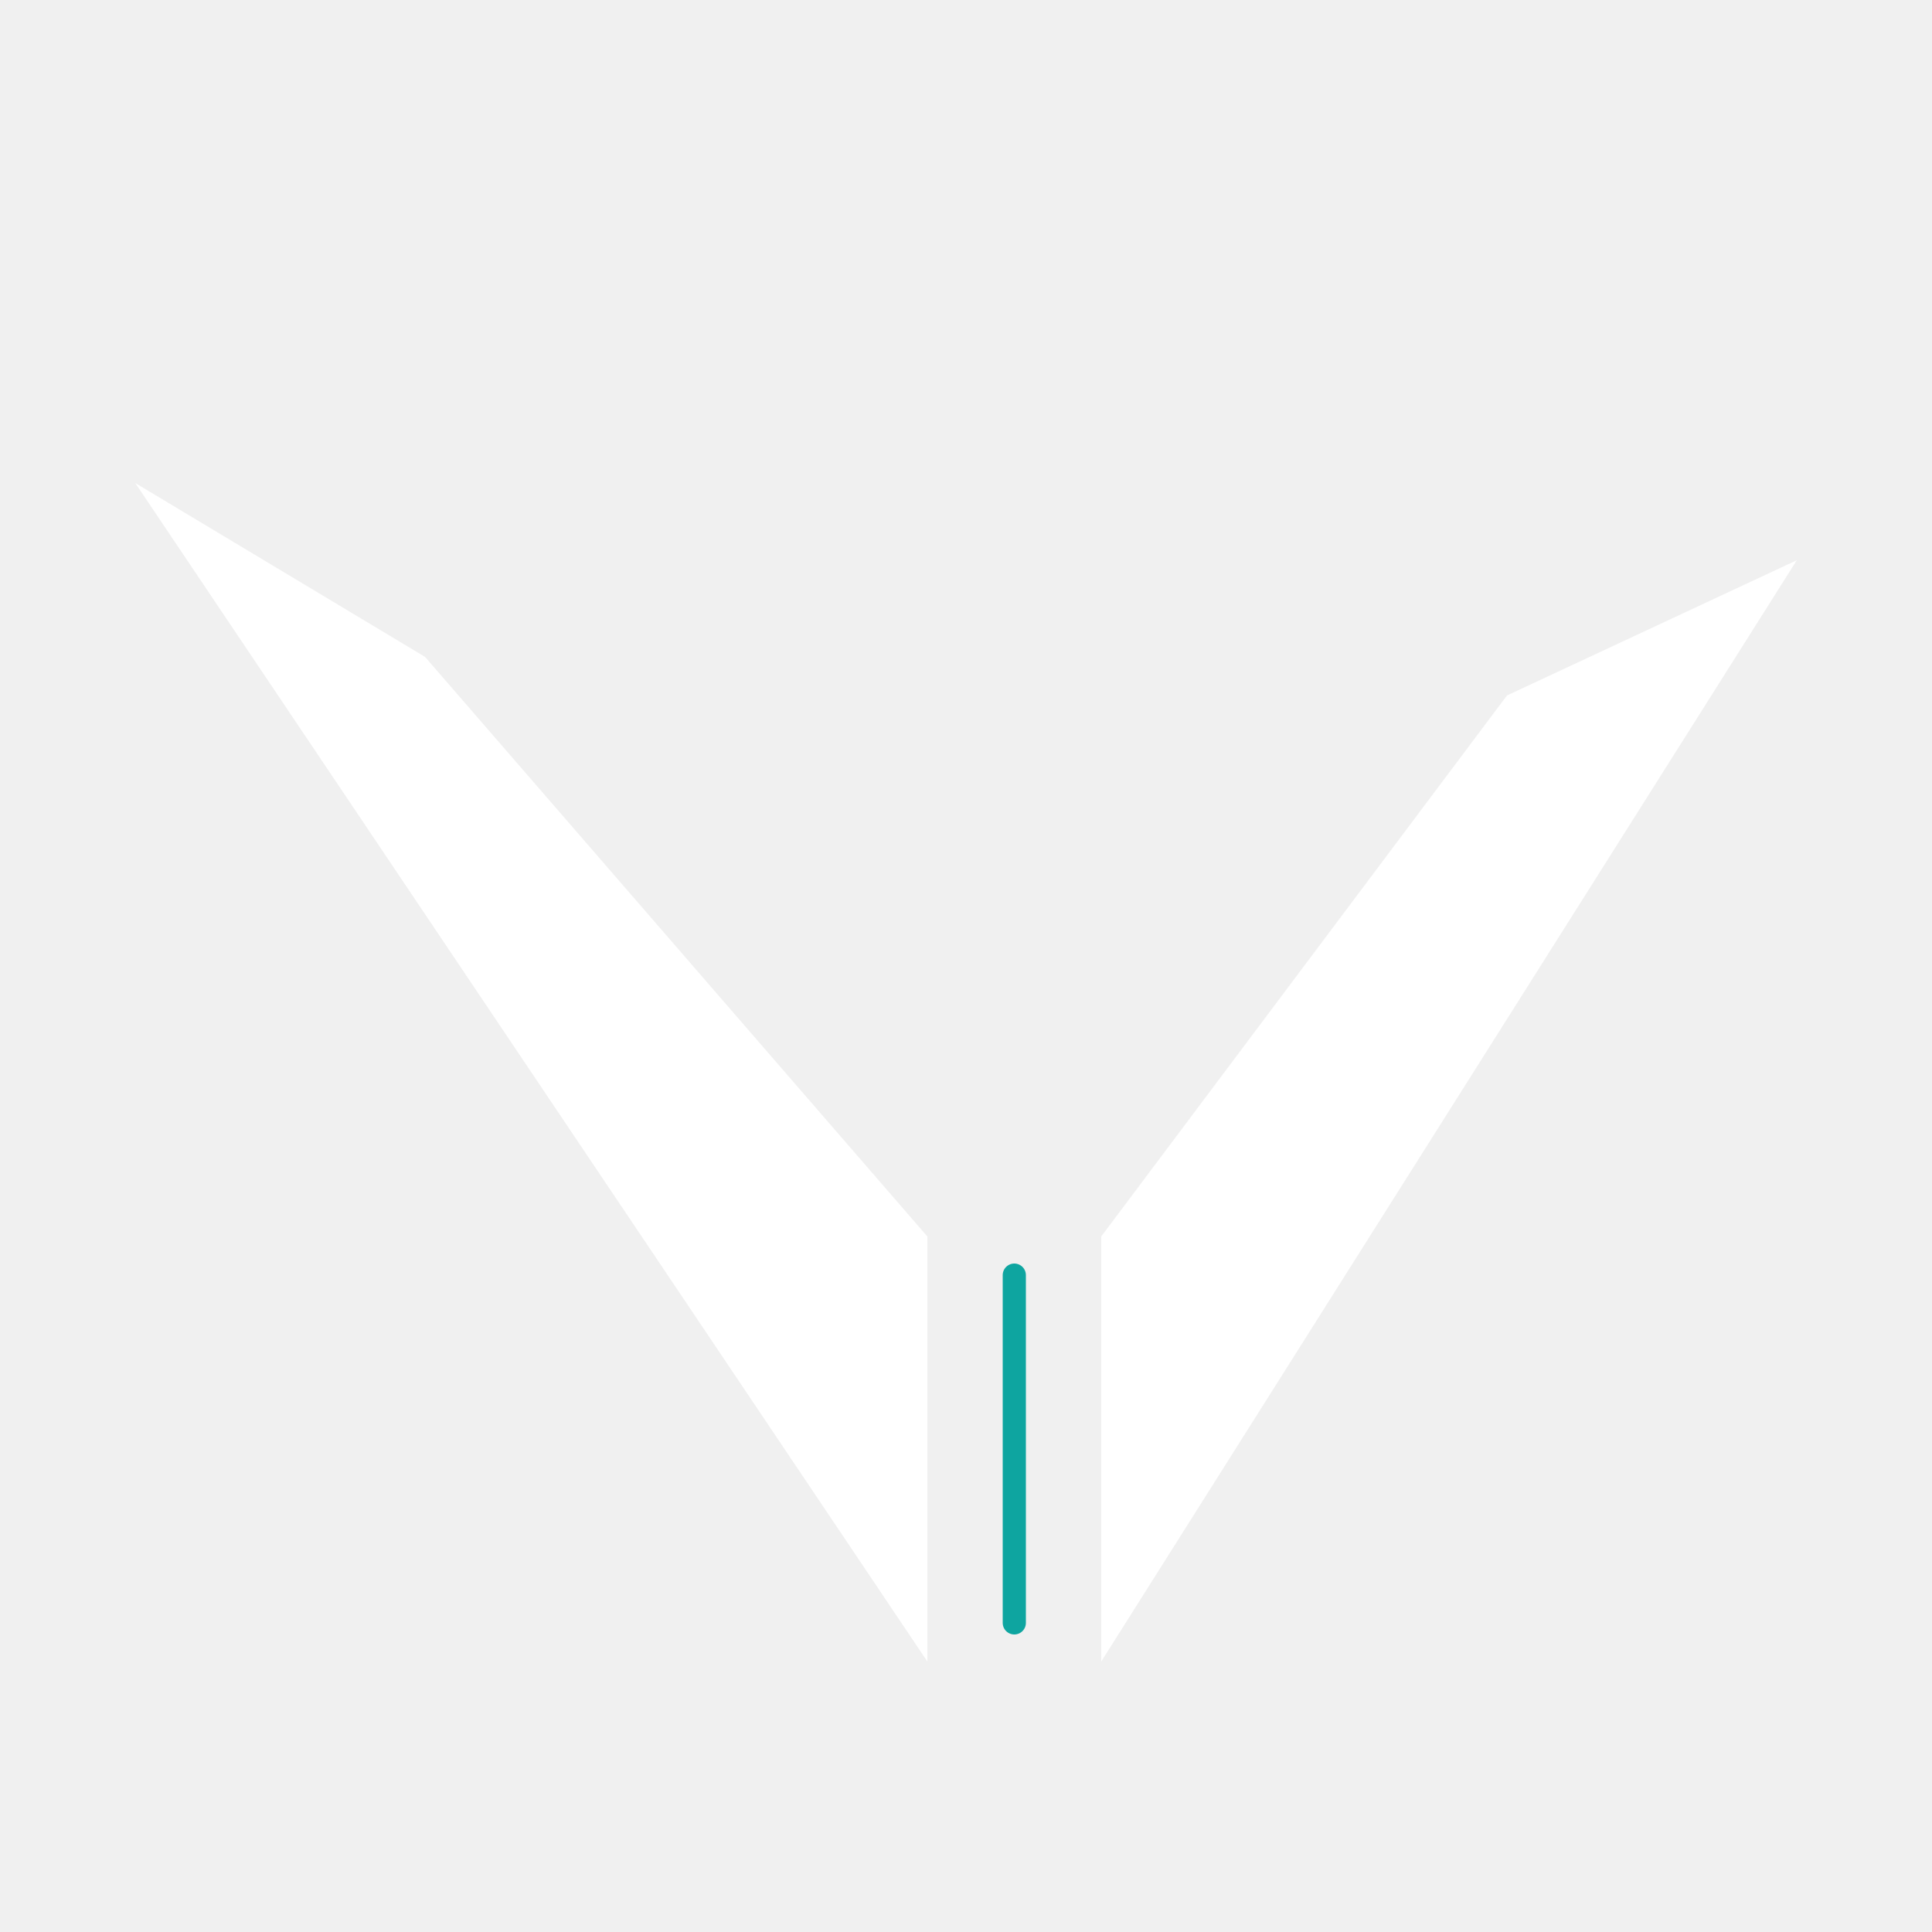
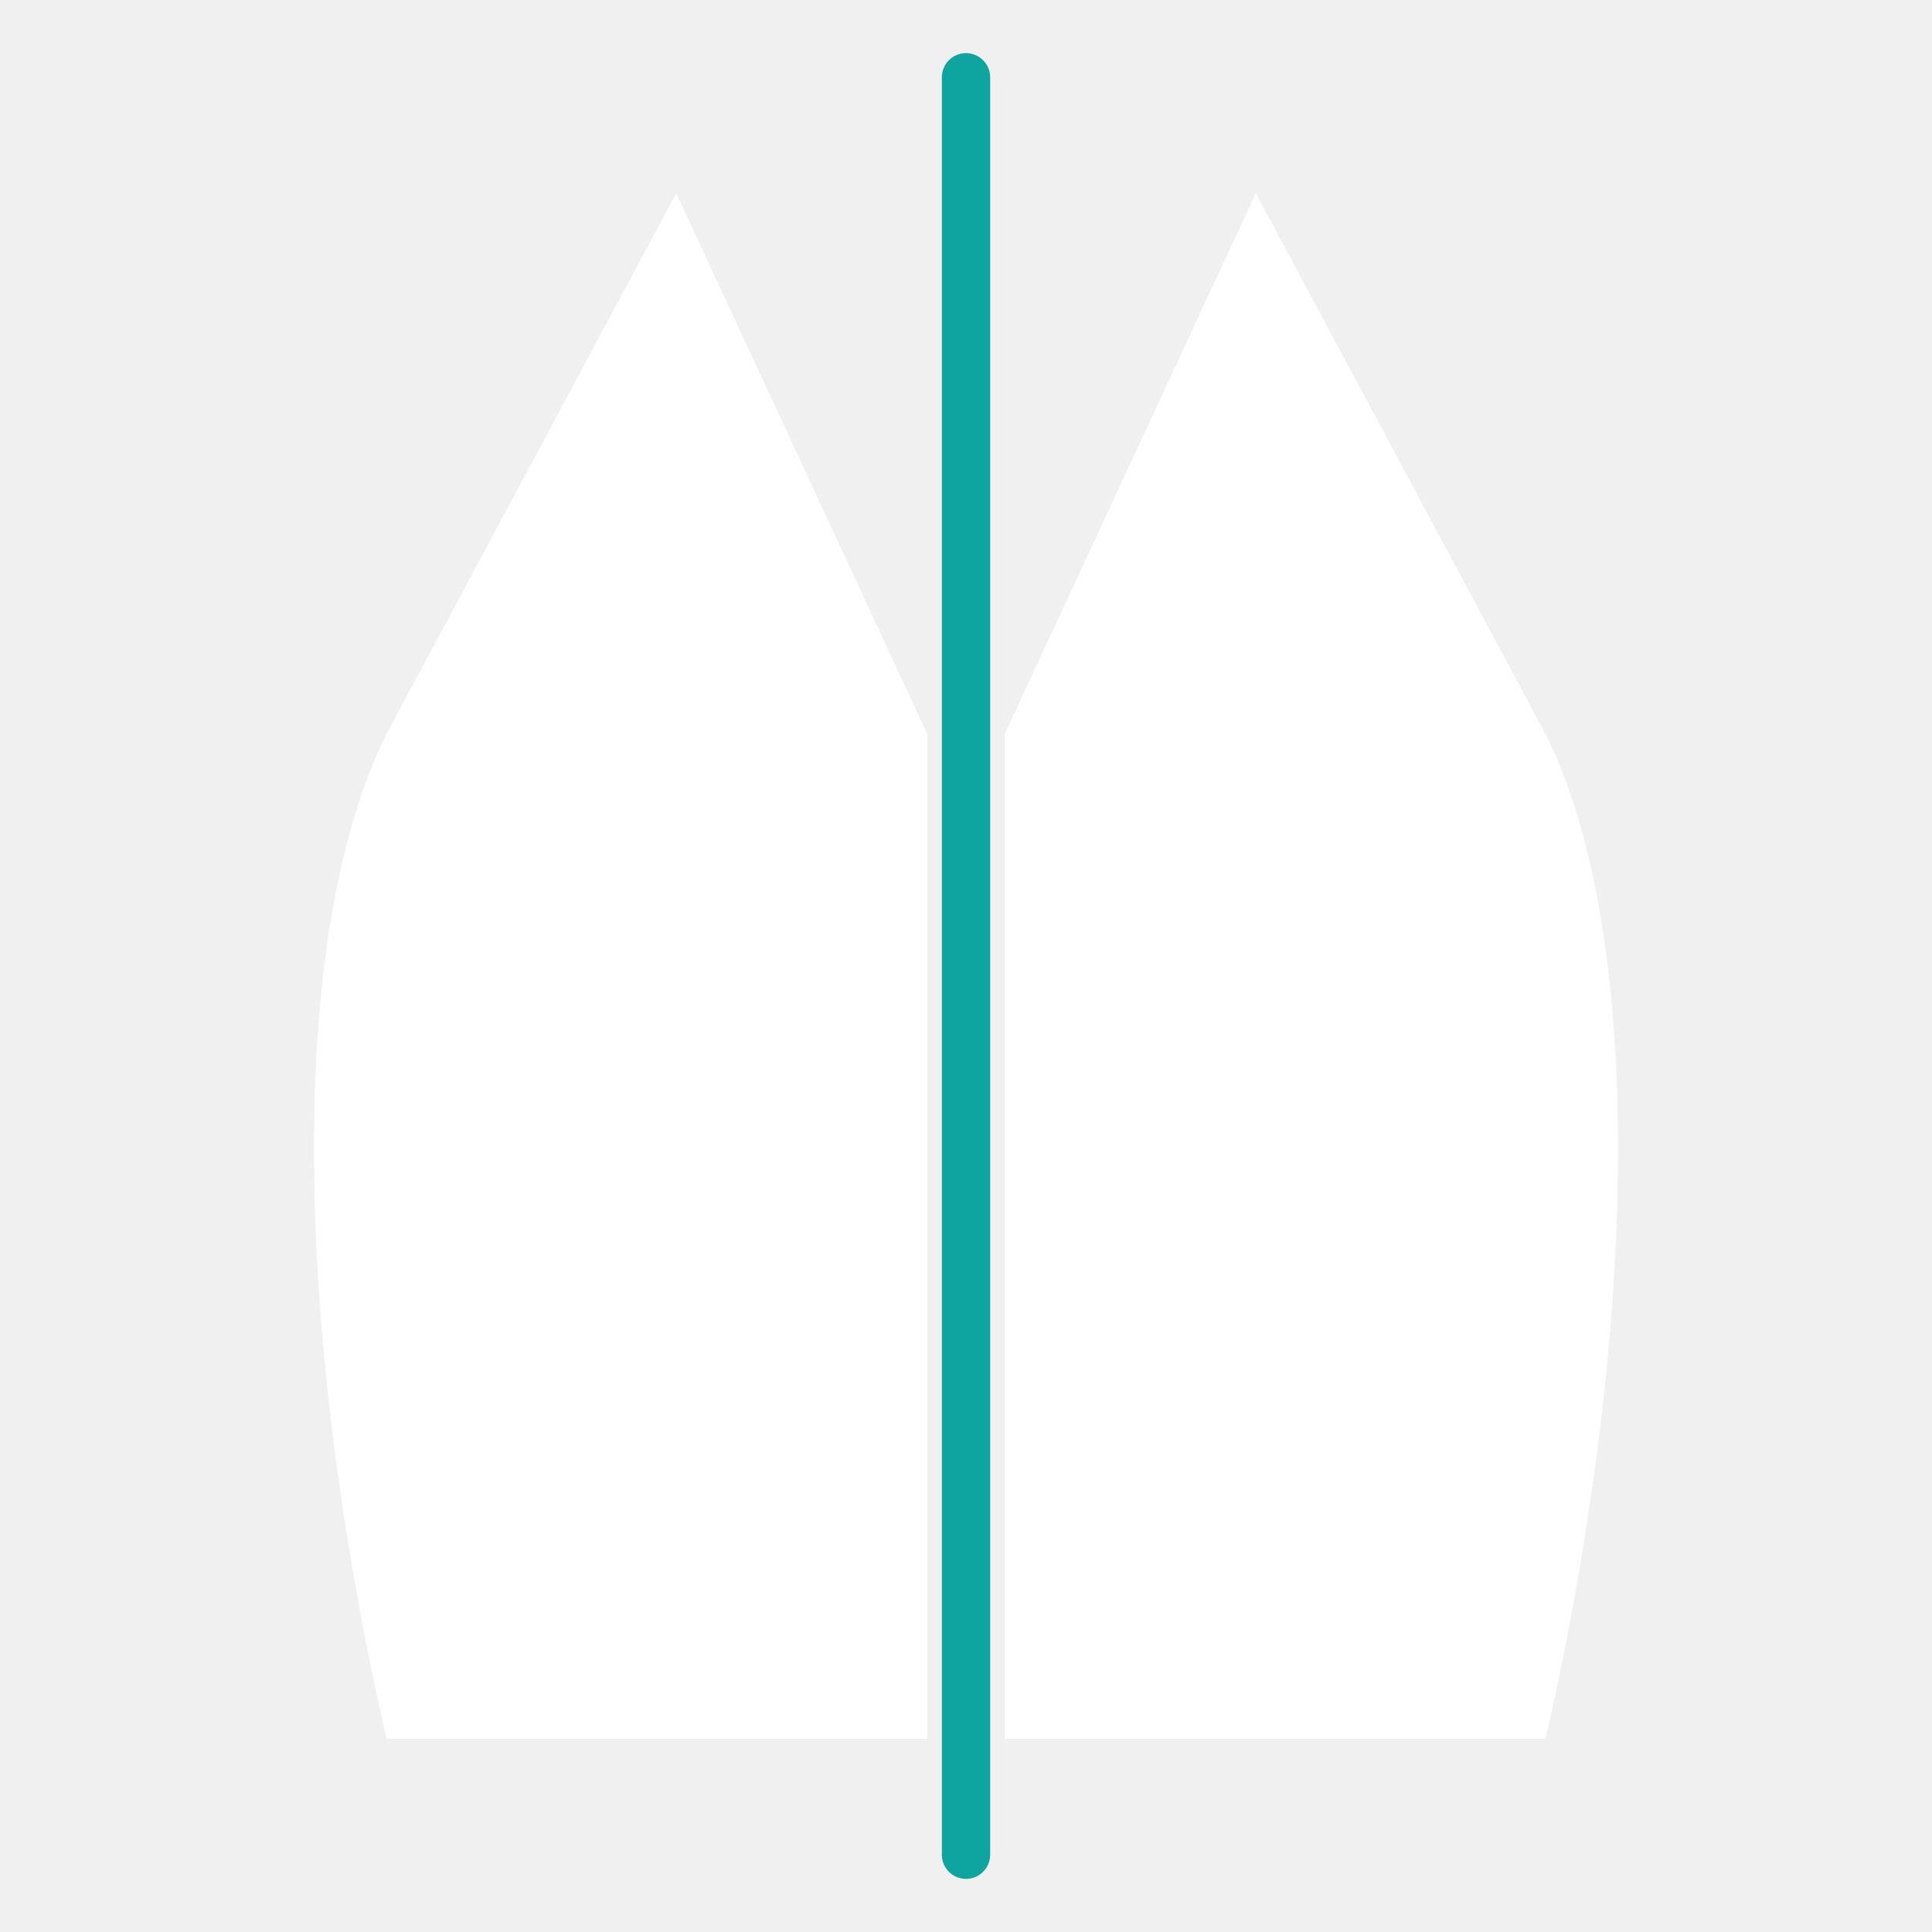
<svg xmlns="http://www.w3.org/2000/svg" viewBox="0 0 100 100">
-   <path d="M48,86 L7,25 L22,34 L48,64 Z" fill="#ffffff" />
-   <path d="M57,86 L93,29 L78,36 L57,64 Z" fill="#ffffff" />
-   <line x1="52.5" y1="66" x2="52.5" y2="84" stroke="#0ea5a0" stroke-width="1.2" stroke-linecap="round" />
+   <line x1="50" y1="4" x2="50" y2="96" stroke="#0ea5a0" stroke-width="2.5" stroke-linecap="round" />
+   <path d="M20,90 C15,68 15,48 20,38 L35,10 L48,38 L48,90 Z" fill="#ffffff" />
+   <path d="M52,90 L52,38 L65,10 L80,38 C85,48 85,68 80,90 Z" fill="#ffffff" />
</svg>
